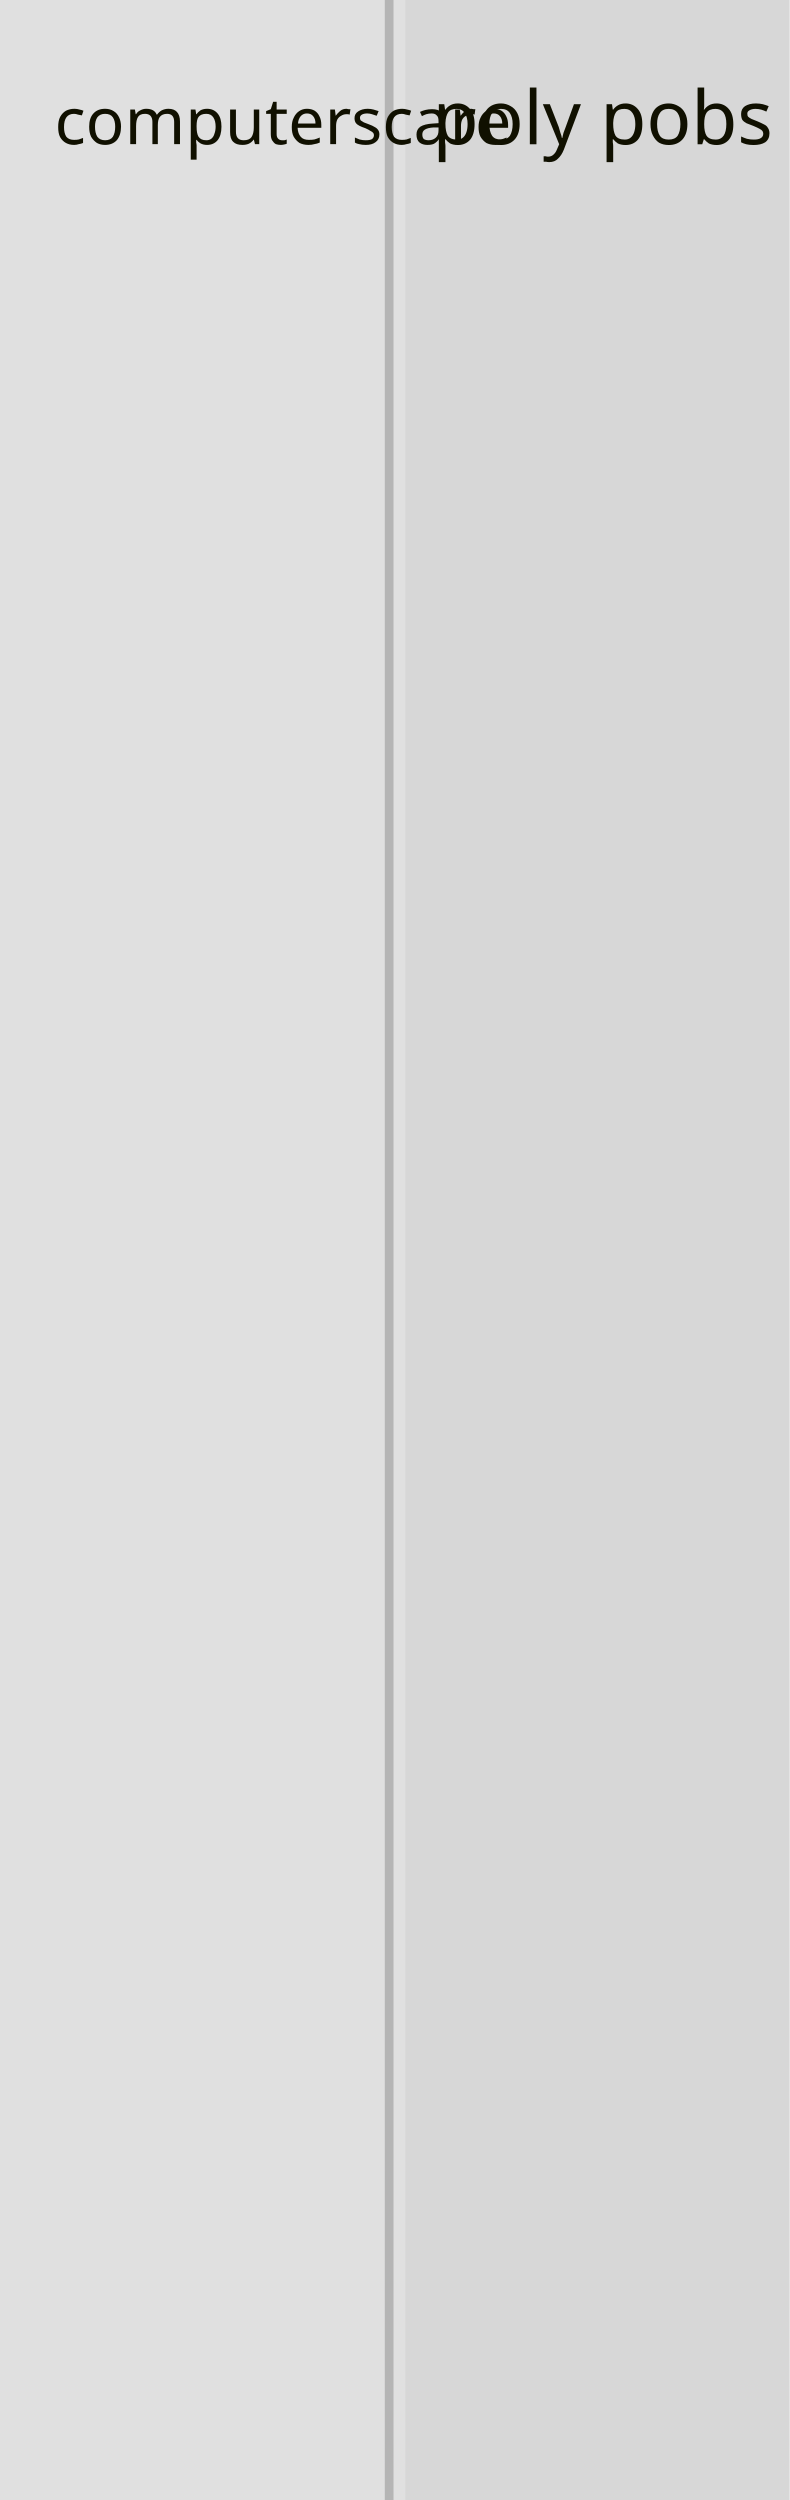
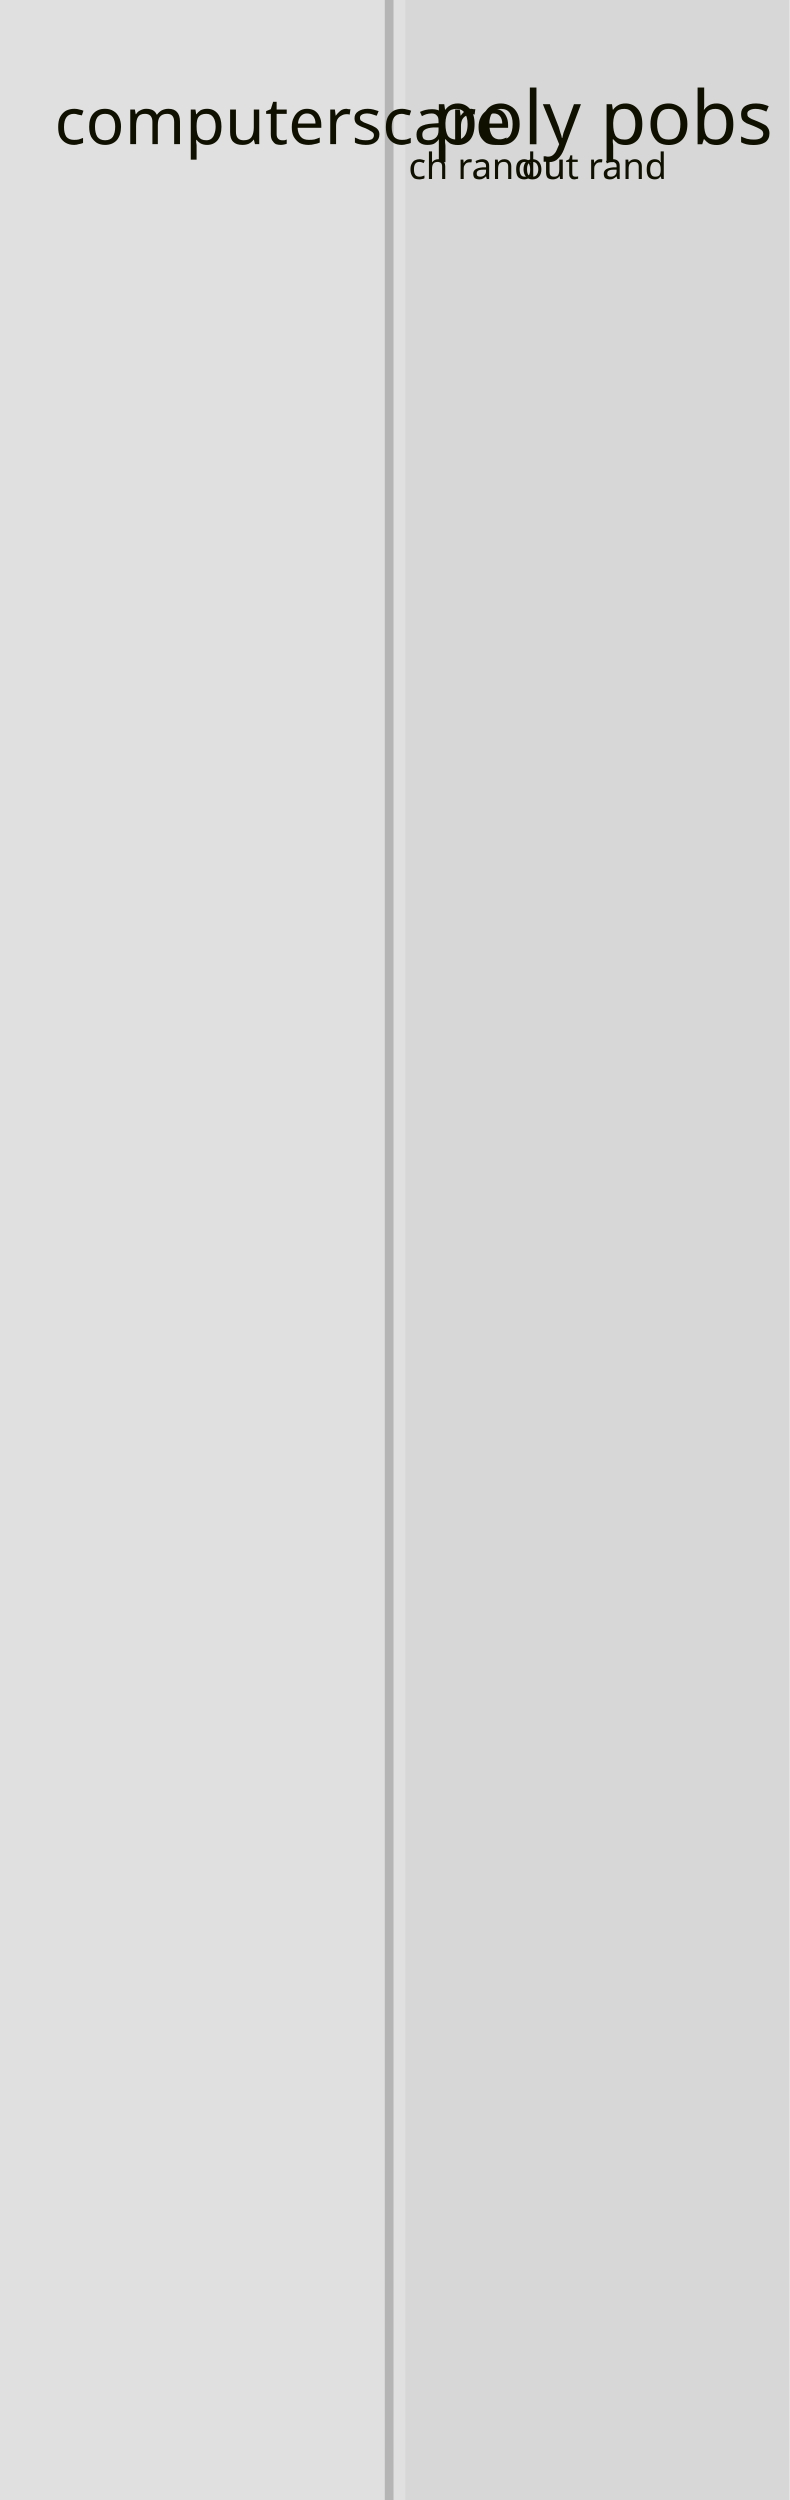
<svg xmlns="http://www.w3.org/2000/svg" width="120" height="380" viewBox="0 0 31.75 100.542" version="1.1">
  <rect x="0" y="0" width="31.75" height="100.542" fill="#e0e0e0" />
  <rect x="16.3" y="0" width="15.45" height="100.542" fill="#d7d7d7" />
  <path d="M 15.65,0 V 100.542" stroke="#b5b5b5" stroke-width="0.35" />
  <text x="2.2" y="5.8" fill="#101000" font-family="sans-serif" font-size="2.6">computerscare</text>
  <text x="17.4" y="5.8" fill="#101000" font-family="sans-serif" font-size="3.0">poly pobs</text>
+   <text x="19.0" y="7.2" fill="#101000" font-family="sans-serif" font-size="1.45" text-anchor="middle">ch rand</text>
+   <text x="23.9" y="7.2" fill="#101000" font-family="sans-serif" font-size="1.45" text-anchor="middle">out rand</text>
</svg>
